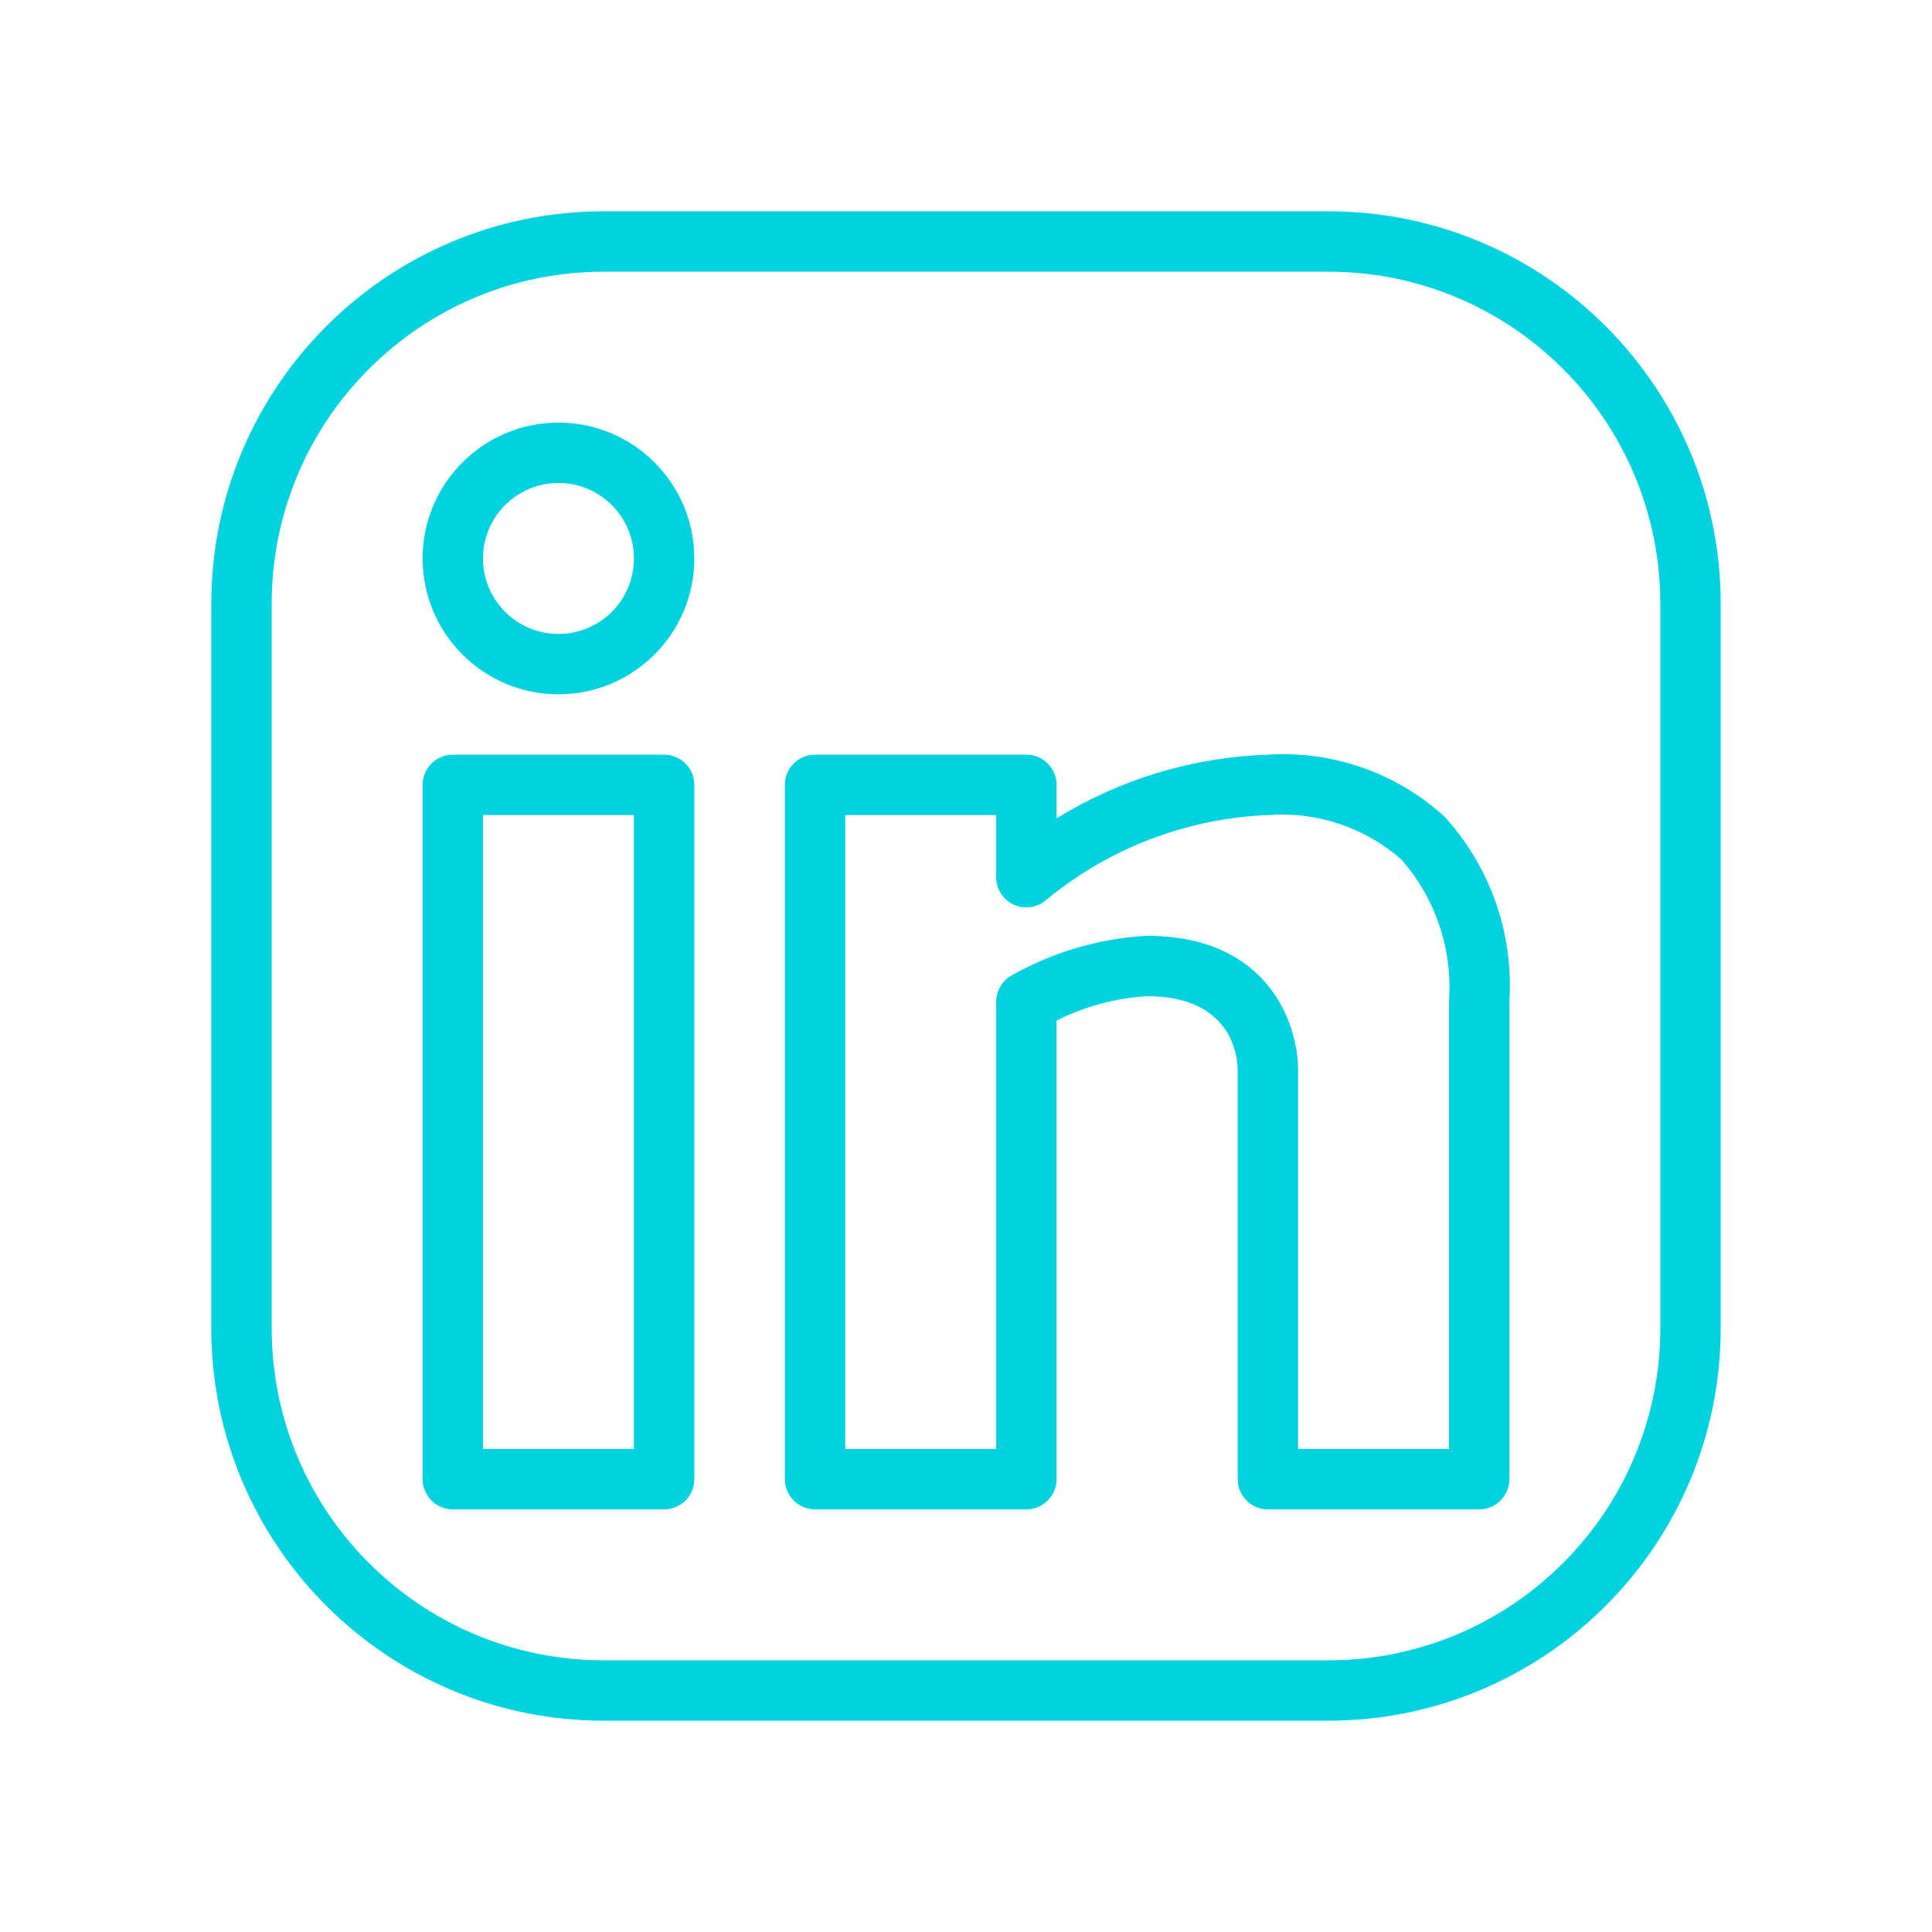
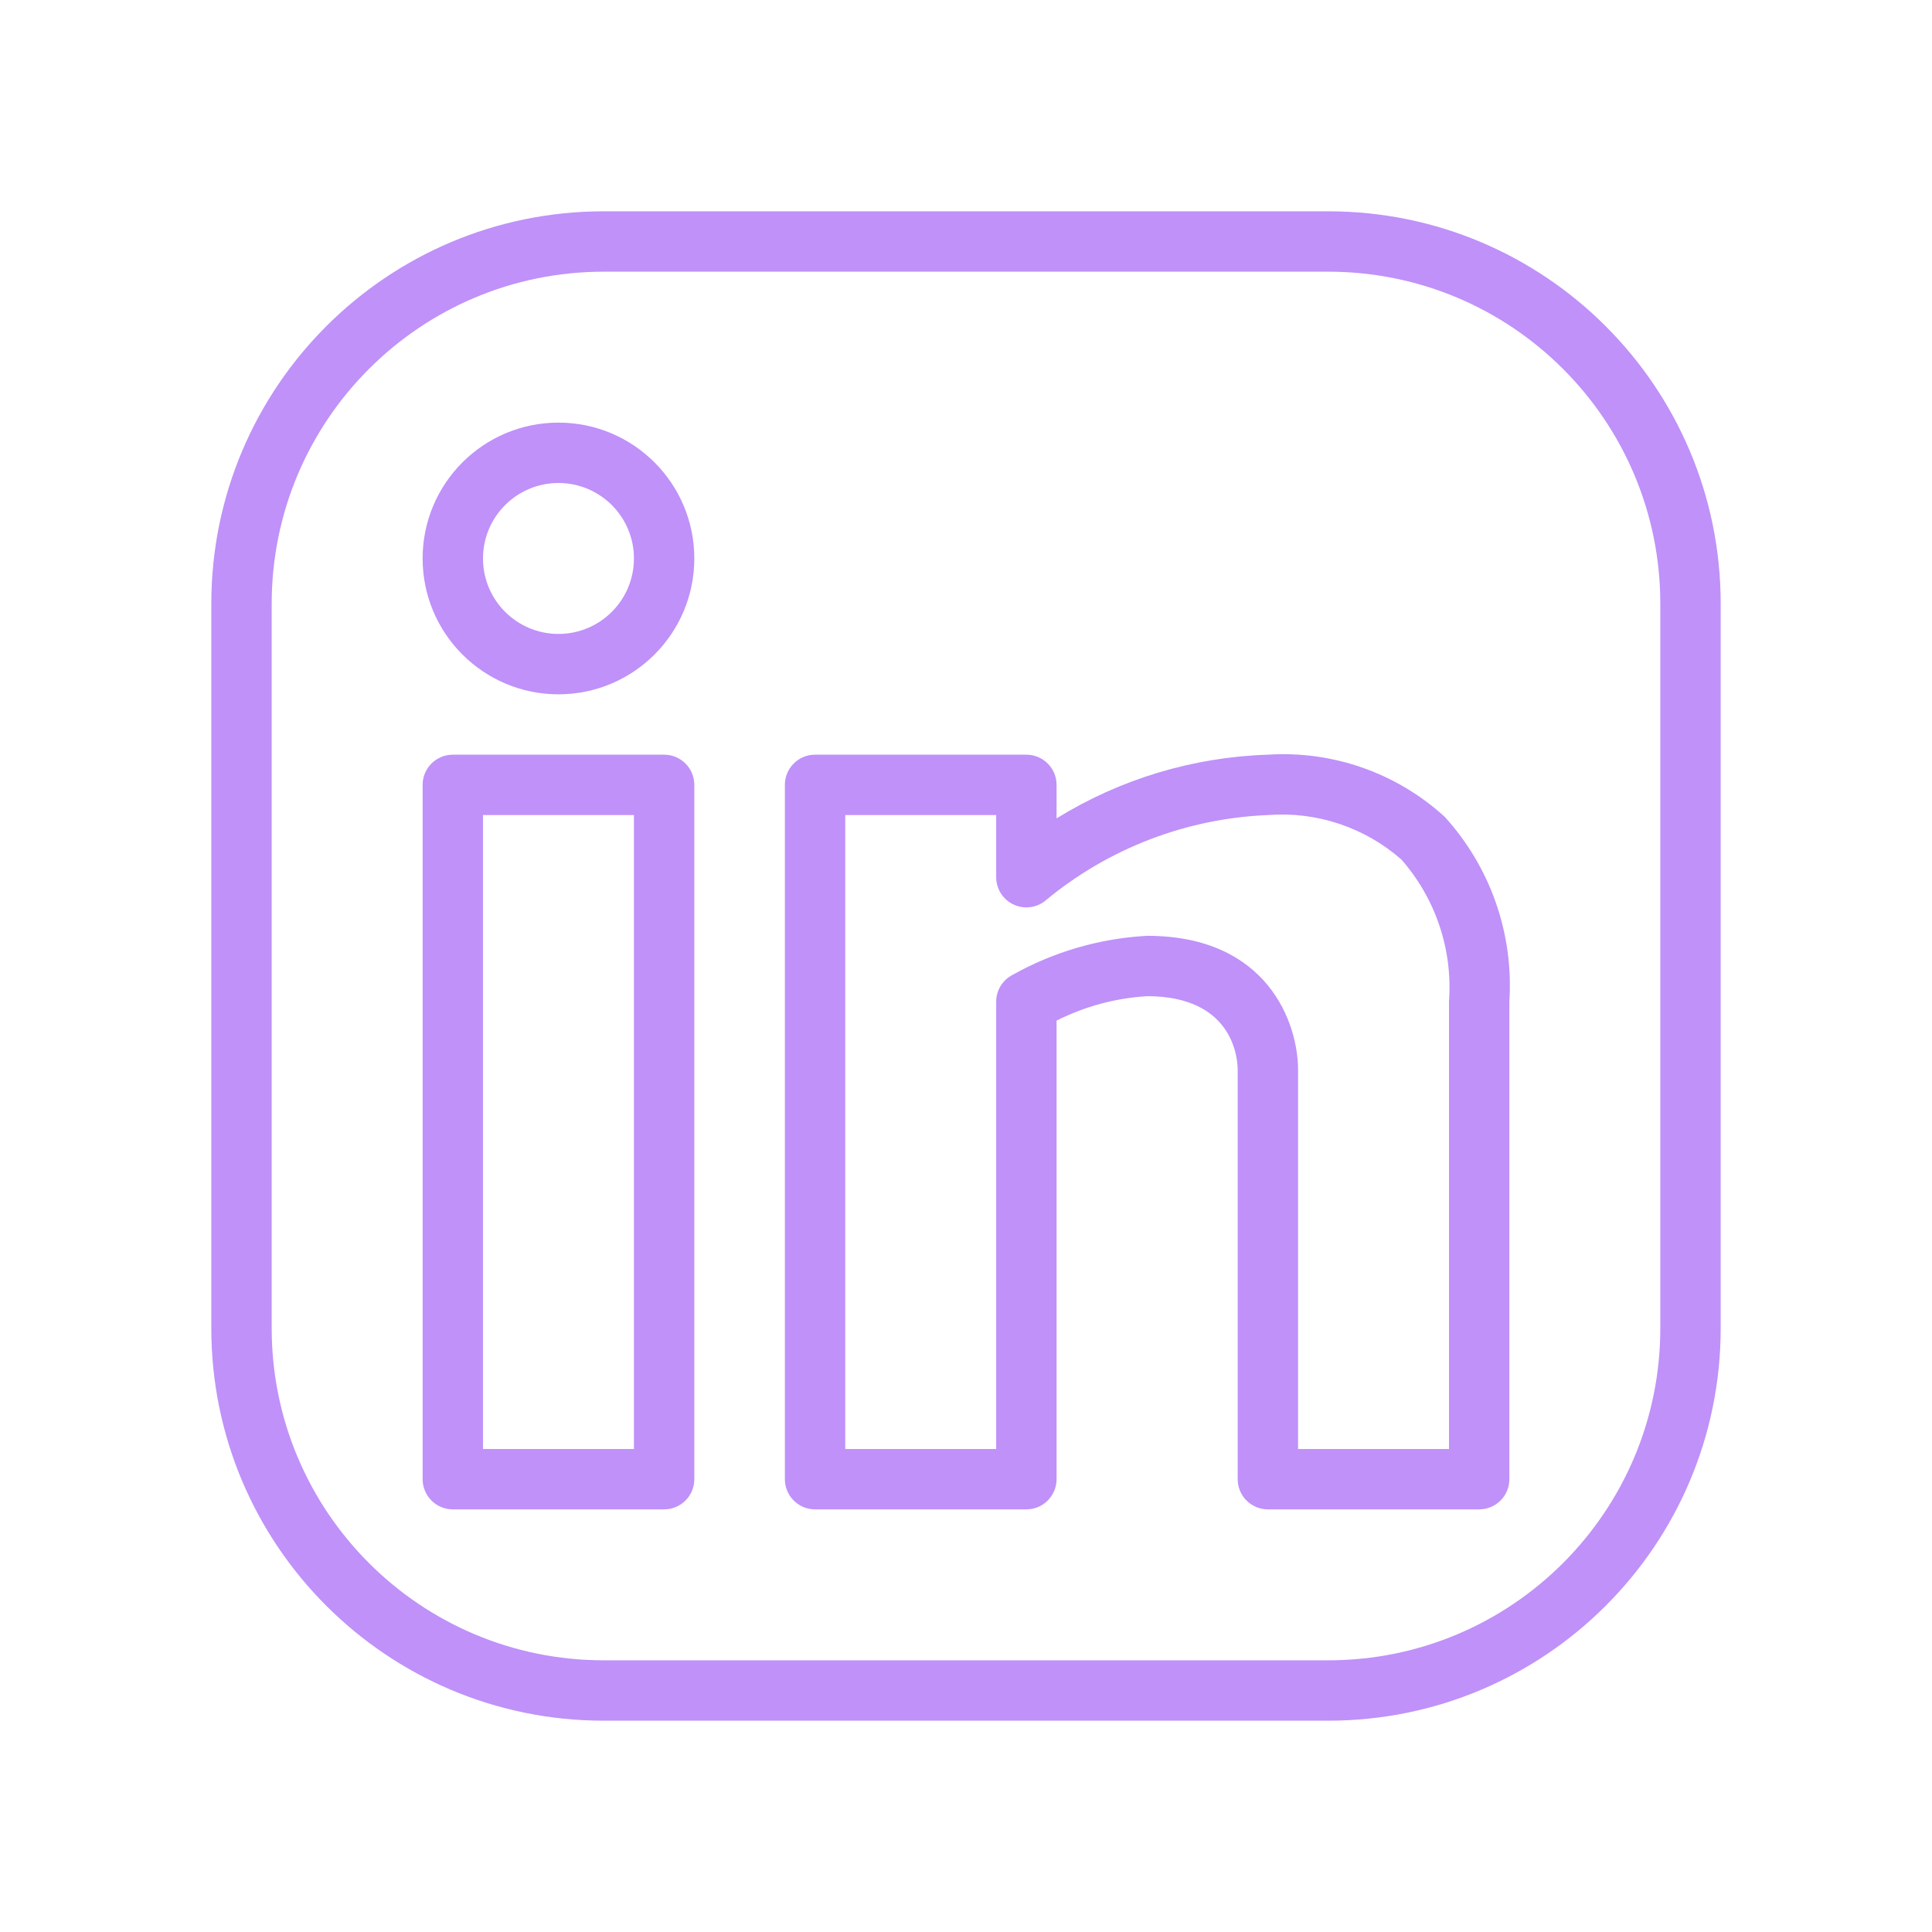
- <svg xmlns="http://www.w3.org/2000/svg" fill="#00D2DF" width="28px" height="28px" viewBox="0 0 64 64">
+ <svg xmlns="http://www.w3.org/2000/svg" fill="#BF91F9" width="28px" height="28px" viewBox="0 0 64 64">
  <g id="SVGRepo_bgCarrier" stroke-width="0" />
  <g id="SVGRepo_tracerCarrier" stroke-linecap="round" stroke-linejoin="round" />
  <g id="SVGRepo_iconCarrier">
    <path d="M44,7H20A13,13,0,0,0,7,20V44A13,13,0,0,0,20,57H44A13,13,0,0,0,57,44V20A13,13,0,0,0,44,7ZM55,44A11,11,0,0,1,44,55H20A11,11,0,0,1,9,44V20A11,11,0,0,1,20,9H44A11,11,0,0,1,55,20Z" />
    <path d="M22,25H15a1,1,0,0,0-1,1V49a1,1,0,0,0,1,1h7a1,1,0,0,0,1-1V26A1,1,0,0,0,22,25ZM21,48H16V27h5Z" />
    <path d="M42,25h0a14.18,14.18,0,0,0-7,2.11V26a1,1,0,0,0-1-1H27a1,1,0,0,0-1,1V49a1,1,0,0,0,1,1h7a1,1,0,0,0,1-1V33.81A7.66,7.66,0,0,1,38,33c2.81,0,3,2,3,2.44V49a1,1,0,0,0,1,1h7a1,1,0,0,0,1-1V33.17a8.3,8.3,0,0,0-2.14-6.11A7.93,7.93,0,0,0,42,25Zm6,23H43V35.44C43,33.9,42,31,38,31a10.24,10.24,0,0,0-4.45,1.29,1,1,0,0,0-.55.89V48H28V27h5v2.06a1,1,0,0,0,1.66.75A12.31,12.31,0,0,1,42,27h0a6,6,0,0,1,4.42,1.47A6.41,6.41,0,0,1,48,33.17Z" />
    <path d="M18.5,14A4.5,4.5,0,1,0,23,18.5,4.5,4.5,0,0,0,18.5,14Zm0,7A2.5,2.5,0,1,1,21,18.5,2.5,2.5,0,0,1,18.5,21Z" />
  </g>
</svg>
